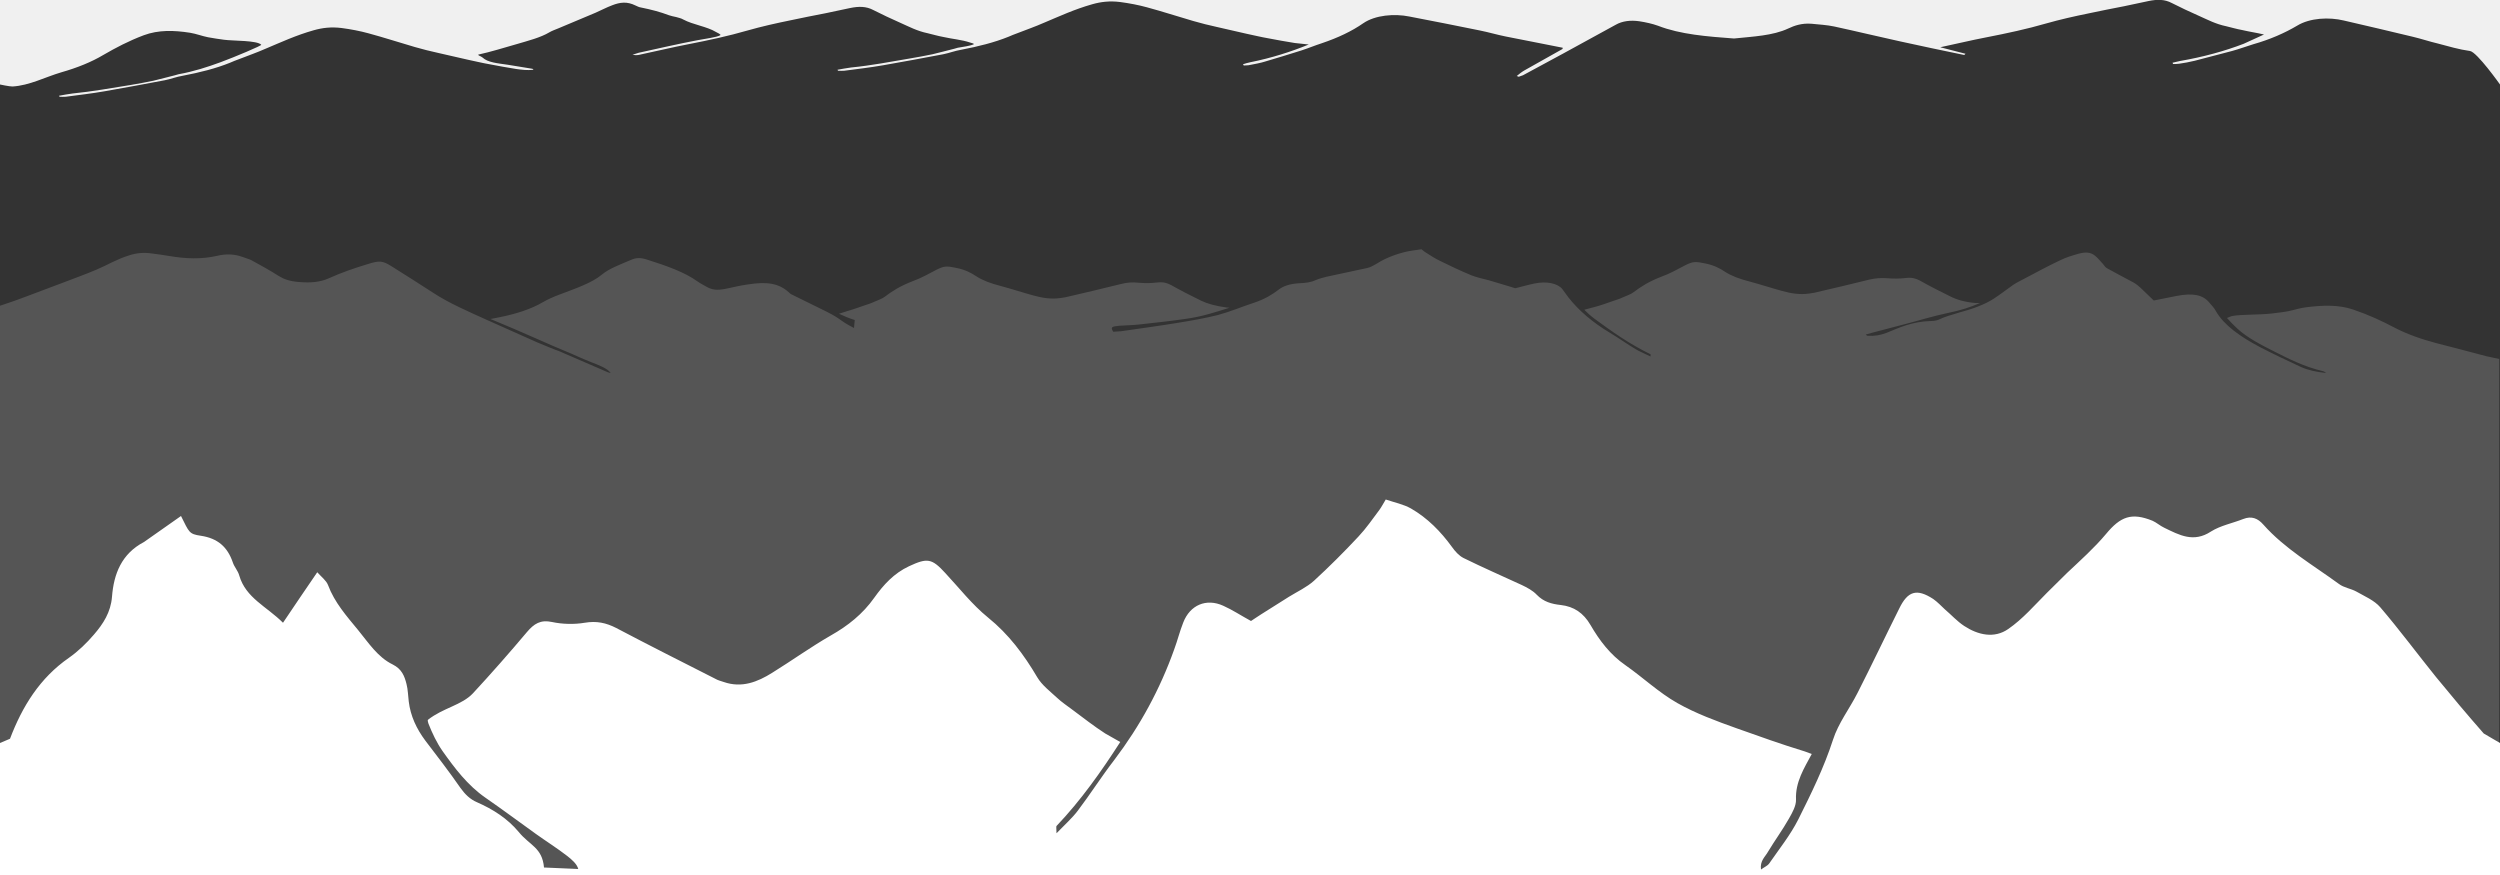
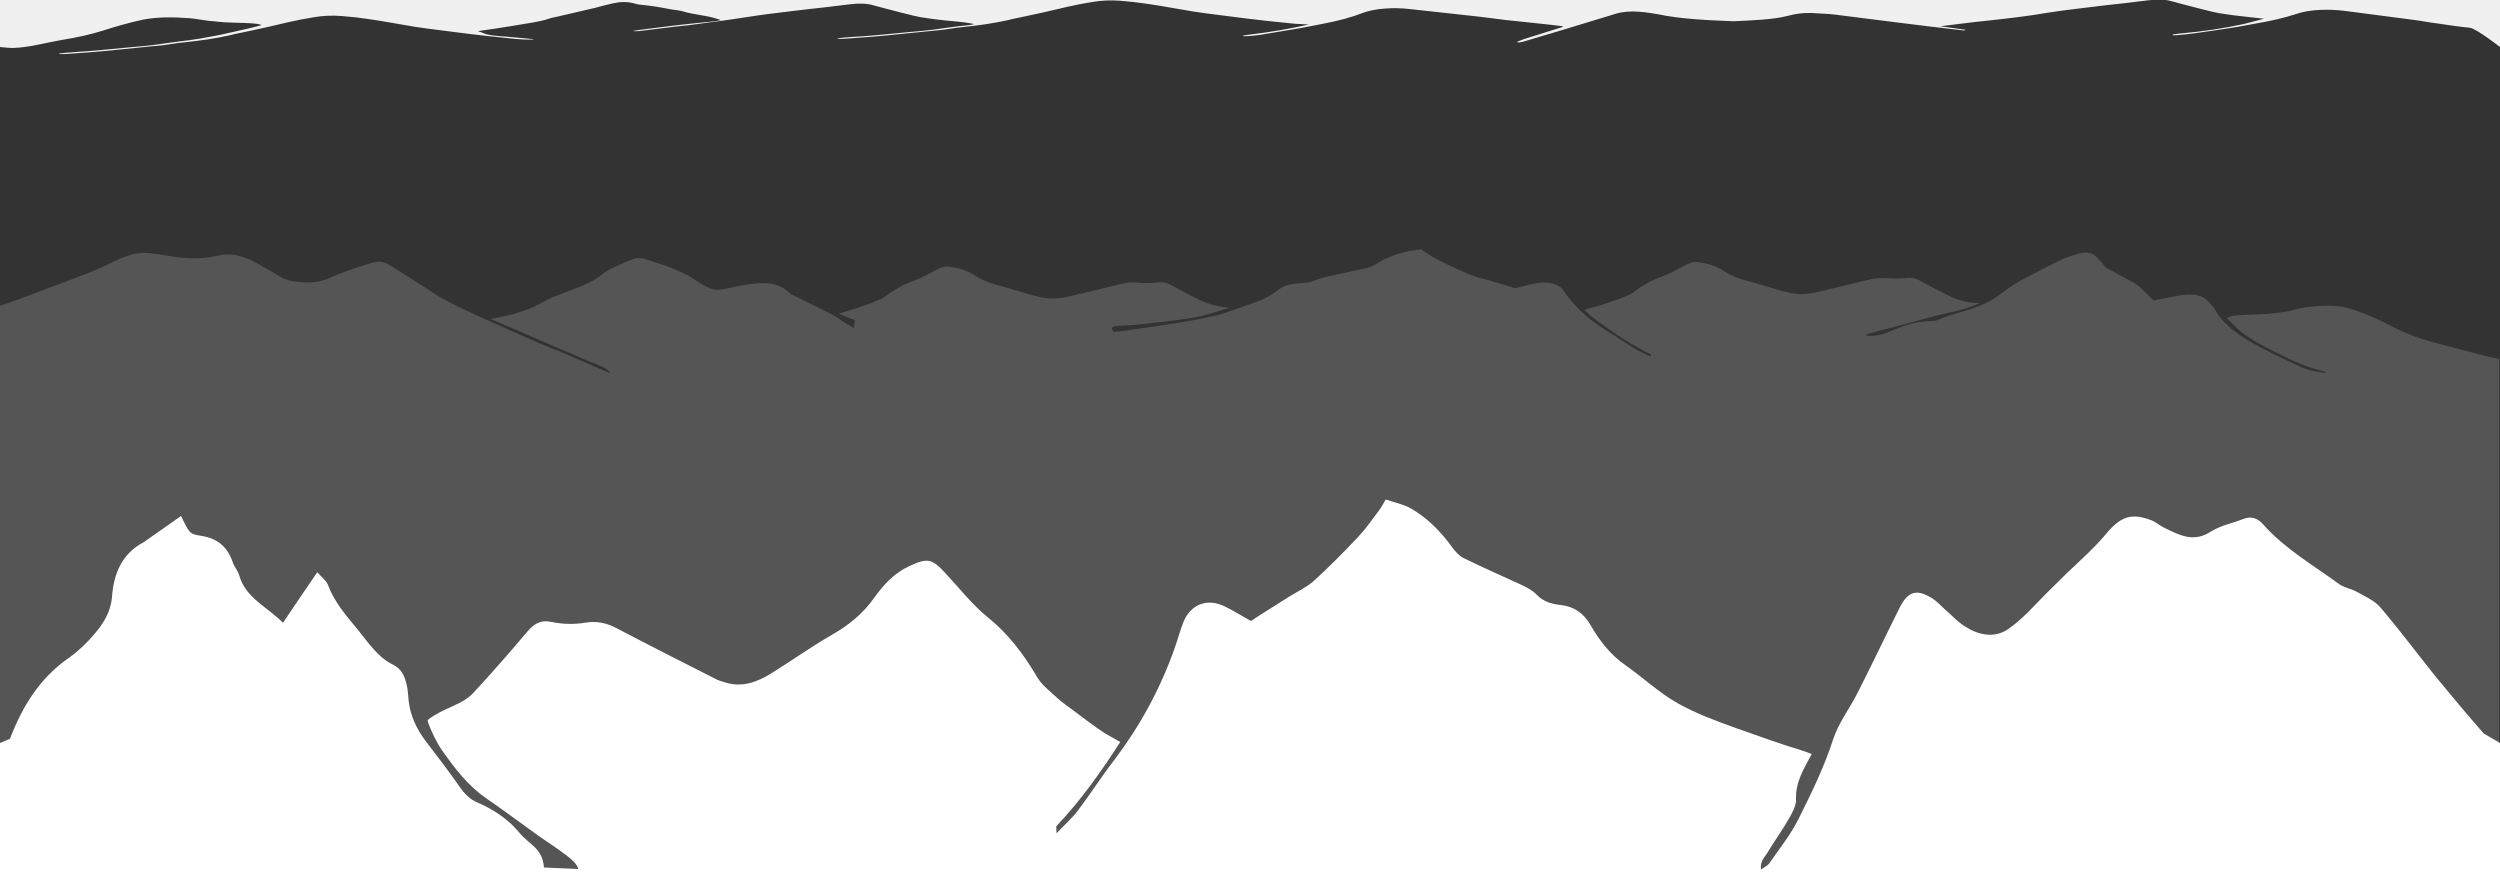
<svg xmlns="http://www.w3.org/2000/svg" version="1.1" id="Layer_1" x="0px" y="0px" width="1000px" height="350px" viewBox="0 0 1000 350" style="enable-background:new 0 0 1000 350;" xml:space="preserve">
  <style type="text/css">

- 	.st0{fill-rule:evenodd;clip-rule:evenodd;fill:#555555;}
- 	.st1{fill-rule:evenodd;clip-rule:evenodd;fill:#FFFFFF;}
- 	.st2{fill-rule:evenodd;clip-rule:evenodd;fill:#333333;}
+ 	.st0{fill:#555555;}
+ 	.st1{fill:#FFFFFF;}
+ 	.st2{fill:#333333;}

</style>
-   <path class="st2" d="M1000,33.8V350H0V33.8c0,0,3.7,0.8,5,0.8c6.8-0.4,13.1-3.8,19.6-5.7c6.3-1.8,12-4.1,16.7-6.9  c5-2.9,10.1-5.6,16.2-7.9c5.9-2.2,12.1-2,18.5-1c2.5,0.4,4.7,1.3,7.2,1.8c2.1,0.4,4.3,0.7,6.4,1c3.7,0.5,13.2,0.2,14.9,2  c0.3,0.3-10.6,4.9-16.3,7c-5.2,1.9-10.7,3.7-16.8,4.8c-0.5,0.1-0.9,0.3-1.4,0.4c-2.9,0.7-5.7,1.5-8.7,2.2c-3,0.6-6,1.2-9.1,1.7  C44.7,35.2,37,36.6,29,37.4c-1.8,0.2-3.6,0.6-5.4,0.9c0.1,0.1,0.1,0.3,0.2,0.4c0.8,0,1.7,0.1,2.5,0c5.2-0.7,10.5-1.3,15.6-2.2  c8.1-1.4,16-2.9,24-4.4c2.5-0.5,4.7-1.4,7.2-1.8c6.8-1.3,13.2-2.9,18.9-5.2c1.2-0.5,2.3-1,3.5-1.4c3.6-1.4,7.3-2.7,10.7-4.2  c6.2-2.6,12.2-5.4,19.3-7.4c3.5-1,7-1.4,11.1-0.9c3.8,0.5,7.4,1.2,10.7,2.1c6.3,1.7,12.4,3.7,18.6,5.5c3.1,0.9,6.3,1.7,9.5,2.4  c3.9,0.9,7.8,1.8,11.8,2.7c2.9,0.6,5.7,1.3,8.6,1.8c3.5,0.7,7.1,1.3,10.7,1.9c2.2,0.3,4.4,0.6,6.9,0.3c-0.3-0.3-0.3-0.4-0.5-0.4  c-3.2-0.5-6.5-1.1-9.8-1.6c-4.1-0.6-8-0.9-10.1-2.9c-0.5-0.5-2.4-1-1.5-1.2c4.6-1,10.1-2.7,15-4.1c4.7-1.4,9.6-2.6,13.3-4.8  c1-0.6,2.2-1,3.4-1.5c5-2.1,10-4.2,15-6.3c2.3-1,4.3-2.1,6.7-3c3.1-1.2,5.9-1.6,9.3,0.1c0.7,0.3,1.4,0.7,2.2,0.8  c4,0.8,7.8,1.8,11.2,3.1c0.8,0.3,1.9,0.5,2.8,0.7c1,0.3,2.1,0.5,2.9,1c3.9,2.1,9.5,2.8,13.1,5c0.5,0.3,2.2,1,1.7,1.3  c-1.3,0.8-6.1,1.4-9.2,2c-7.9,1.5-15.6,3.3-23.4,5c-0.8,0.2-1.4,0.5-2.5,0.8c1.8,0.4,2.7,0,3.7-0.2c6.2-1.3,12.3-2.8,18.6-4  c8.2-1.6,16.1-3.3,23.7-5.5c5.6-1.6,11.4-2.9,17.3-4.1c4.6-1,9.3-1.9,13.9-2.8c3.3-0.7,6.6-1.4,9.9-2.1c3.4-0.7,6.4-0.7,9.2,0.8  c3.5,1.8,7.2,3.5,11,5.2c3.4,1.5,6.5,3.2,10.8,4.1c2.1,0.5,4.1,1.1,6.3,1.5c3.5,0.8,7.4,1.1,10.6,2.2c0.4,0.1,1.9,0.5,1.5,0.7  c-1.5,0.7-4.2,1-6.4,1.4c-0.5,0.1-0.9,0.3-1.4,0.4c-2.9,0.7-5.7,1.5-8.7,2.2c-3,0.6-6,1.2-9.1,1.7c-7.7,1.3-15.4,2.8-23.5,3.6  c-1.8,0.2-3.6,0.6-5.4,0.9c0.1,0.1,0.1,0.3,0.2,0.4c0.8,0,1.7,0.1,2.5,0c5.2-0.7,10.5-1.3,15.6-2.2c8.1-1.4,16-2.9,24-4.4  c2.5-0.5,4.7-1.4,7.2-1.8c6.8-1.3,13.2-2.9,18.9-5.2c1.2-0.5,2.3-1,3.5-1.4c3.6-1.4,7.3-2.7,10.7-4.2c6.2-2.6,12.2-5.4,19.3-7.4  c3.5-1,7-1.4,11.1-0.9c3.8,0.5,7.4,1.2,10.7,2.1c6.3,1.7,12.4,3.7,18.6,5.5c3.1,0.9,6.3,1.7,9.5,2.4c3.9,0.9,7.8,1.8,11.8,2.7  c2.9,0.6,5.7,1.3,8.6,1.8c3.5,0.7,7.1,1.3,10.7,1.9l5.6,0.6c-7.1,2.9-14.9,5.4-23.4,7.1c-1,0.2-2,0.5-2.9,0.8  c0.1,0.2,0.2,0.3,0.3,0.5c0.8-0.1,1.7,0,2.4-0.2c2.1-0.4,4.3-0.8,6.2-1.4c4.8-1.4,9.6-2.9,14.4-4.4c2.8-0.9,5.4-2,8.2-2.9  c6.5-2.2,12-4.8,16.6-8c4.8-3.3,12.5-3.9,18.4-2.7c9.5,1.8,18.9,3.7,28.3,5.6c3.5,0.7,6.8,1.7,10.3,2.4c4.4,0.9,8.8,1.7,13.2,2.6  c3.2,0.6,6.4,1.3,9.6,1.9l-0.1,0.5c-5.1,2.9-10.2,5.7-15.3,8.6c-1.2,0.7-2,1.4-3,2.2c0.3,0.1,0.5,0.2,0.8,0.3  c0.6-0.2,1.2-0.4,1.7-0.6c5.4-2.9,10.8-5.8,16.1-8.7c7-3.8,14.1-7.7,21-11.5c2.6-1.5,5.9-1.9,9.4-1.4c2.6,0.4,5.3,1,7.5,1.8  c9,3.5,19.7,4.3,30.4,5.1c7.6-0.8,15.5-1.1,21.7-4c2.5-1.2,5.5-2.2,9.3-1.9c3.1,0.3,6.3,0.5,9.1,1.1c8.8,1.9,17.4,4,26.1,5.9  c8.6,1.9,17.2,3.7,25.9,5.5c0.2-0.2,0.3-0.3,0.5-0.5l-10.1-2.6c6.2-1.3,12.3-2.8,18.6-4c8.2-1.6,16.1-3.3,23.7-5.5  c5.6-1.6,11.4-2.9,17.3-4.1c4.6-1,9.3-1.9,13.9-2.8c3.3-0.7,6.6-1.4,9.9-2.1c3.4-0.7,6.4-0.7,9.2,0.8c3.5,1.8,7.2,3.5,11,5.2  c3.4,1.5,6.5,3.2,10.8,4.1c2.1,0.5,4.1,1.1,6.3,1.5c3.5,0.8,5.3,1,8.8,1.8l-8.1,3.7c-7.8,3-16.3,5.3-25.5,6.9c-1.1,0.2-2,0.5-3,0.7  c0.1,0.2,0.2,0.3,0.2,0.5c0.8,0,1.7,0,2.4-0.1c2.1-0.3,4.3-0.7,6.3-1.2c5-1.3,10-2.6,14.9-3.9c2.9-0.8,5.6-1.8,8.5-2.7  c6.7-1.9,12.6-4.5,17.5-7.4c5.2-3.2,12.9-3.5,18.7-2.1c9.2,2.1,18.4,4.3,27.6,6.5c3.4,0.8,6.6,1.9,10,2.7c4.2,1.1,8.5,2.4,12.9,3  C990.8,20.8,1000,33.8,1000,33.8z" />
+   <path class="st2" d="M1000,18.8V350H0V18.8c0,0,3.7,0.4,5,0.4c6.8-0.2,13.1-2.1,19.6-3.2c6.3-1,12-2.3,16.7-3.8  c5-1.6,10.1-3.1,16.2-4.4C63.4,6.7,69.6,6.8,76,7.3c2.5,0.2,4.7,0.7,7.2,1c2.1,0.2,4.3,0.4,6.4,0.6c3.7,0.3,13.2,0.1,14.9,1.1  c0.3,0.2-10.6,2.7-16.3,3.9C83,14.9,77.5,16,71.4,16.6c-0.5,0.1-0.9,0.2-1.4,0.2c-2.9,0.4-5.7,0.8-8.7,1.2c-3,0.3-6,0.7-9.1,0.9  C44.7,19.6,37,20.4,29,20.9c-1.8,0.1-3.6,0.3-5.4,0.5c0.1,0.1,0.1,0.2,0.2,0.2c0.8,0,1.7,0.1,2.5,0c5.2-0.4,10.5-0.7,15.6-1.2  c8.1-0.8,16-1.6,24-2.4c2.5-0.3,4.7-0.8,7.2-1c6.8-0.7,13.2-1.6,18.9-2.9c1.2-0.3,2.3-0.6,3.5-0.8c3.6-0.8,7.3-1.5,10.7-2.3  c6.2-1.4,12.2-3,19.3-4.1c3.5-0.6,7-0.8,11.1-0.5c3.8,0.3,7.4,0.7,10.7,1.2c6.3,0.9,12.4,2.1,18.6,3.1c3.1,0.5,6.3,0.9,9.5,1.3  c3.9,0.5,7.8,1,11.8,1.5c2.9,0.3,5.7,0.7,8.6,1c3.5,0.4,7.1,0.7,10.7,1.1c2.2,0.2,4.4,0.3,6.9,0.2c-0.3-0.2-0.3-0.2-0.5-0.2  c-3.2-0.3-6.5-0.6-9.8-0.9c-4.1-0.3-8-0.5-10.1-1.6c-0.5-0.3-2.4-0.6-1.5-0.7c4.6-0.6,10.1-1.5,15-2.3c4.7-0.8,9.6-1.4,13.3-2.7  c1-0.3,2.2-0.6,3.4-0.8c5-1.2,10-2.3,15-3.5c2.3-0.6,4.3-1.2,6.7-1.7c3.1-0.7,5.9-0.9,9.3,0.1c0.7,0.2,1.4,0.4,2.2,0.4  c4,0.4,7.8,1,11.2,1.7c0.8,0.2,1.9,0.3,2.8,0.4c1,0.2,2.1,0.3,2.9,0.6c3.9,1.2,9.5,1.6,13.1,2.8c0.5,0.2,2.2,0.6,1.7,0.7  c-1.3,0.4-6.1,0.8-9.2,1.1c-7.9,0.8-15.6,1.8-23.4,2.8c-0.8,0.1-1.4,0.3-2.5,0.4c1.8,0.2,2.7,0,3.7-0.1c6.2-0.7,12.3-1.6,18.6-2.2  C283.5,9,291.4,8,299,6.8c5.6-0.9,11.4-1.6,17.3-2.3c4.6-0.6,9.3-1.1,13.9-1.6c3.3-0.4,6.6-0.8,9.9-1.2c3.4-0.4,6.4-0.4,9.2,0.4  c3.5,1,7.2,1.9,11,2.9c3.4,0.8,6.5,1.8,10.8,2.3c2.1,0.3,4.1,0.6,6.3,0.8c3.5,0.4,7.4,0.6,10.6,1.2c0.4,0.1,1.9,0.3,1.5,0.4  c-1.5,0.4-4.2,0.6-6.4,0.8c-0.5,0.1-0.9,0.2-1.4,0.2c-2.9,0.4-5.7,0.8-8.7,1.2c-3,0.3-6,0.7-9.1,0.9c-7.7,0.7-15.4,1.6-23.5,2  c-1.8,0.1-3.6,0.3-5.4,0.5c0.1,0.1,0.1,0.2,0.2,0.2c0.8,0,1.7,0.1,2.5,0c5.2-0.4,10.5-0.7,15.6-1.2c8.1-0.8,16-1.6,24-2.4  c2.5-0.3,4.7-0.8,7.2-1c6.8-0.7,13.2-1.6,18.9-2.9c1.2-0.3,2.3-0.6,3.5-0.8c3.6-0.8,7.3-1.5,10.7-2.3c6.2-1.4,12.2-3,19.3-4.1  c3.5-0.6,7-0.8,11.1-0.5c3.8,0.3,7.4,0.7,10.7,1.2c6.3,0.9,12.4,2.1,18.6,3.1c3.1,0.5,6.3,0.9,9.5,1.3c3.9,0.5,7.8,1,11.8,1.5  c2.9,0.3,5.7,0.7,8.6,1c3.5,0.4,7.1,0.7,10.7,1.1l5.6,0.3c-7.1,1.6-14.9,3-23.4,4c-1,0.1-2,0.3-2.9,0.4c0.1,0.1,0.2,0.2,0.3,0.3  c0.8-0.1,1.7,0,2.4-0.1c2.1-0.2,4.3-0.4,6.2-0.8c4.8-0.8,9.6-1.6,14.4-2.4c2.8-0.5,5.4-1.1,8.2-1.6c6.5-1.2,12-2.7,16.6-4.5  c4.8-1.8,12.5-2.2,18.4-1.5c9.5,1,18.9,2.1,28.3,3.1c3.5,0.4,6.8,0.9,10.3,1.3c4.4,0.5,8.8,0.9,13.2,1.4c3.2,0.3,6.4,0.7,9.6,1.1  l-0.1,0.3c-5.1,1.6-10.2,3.2-15.3,4.8c-1.2,0.4-2,0.8-3,1.2c0.3,0.1,0.5,0.1,0.8,0.2c0.6-0.1,1.2-0.2,1.7-0.3  c5.4-1.6,10.8-3.2,16.1-4.8c7-2.1,14.1-4.3,21-6.4c2.6-0.8,5.9-1.1,9.4-0.8c2.6,0.2,5.3,0.6,7.5,1c9,1.9,19.7,2.4,30.4,2.8  c7.6-0.4,15.5-0.6,21.7-2.2c2.5-0.7,5.5-1.2,9.3-1.1c3.1,0.2,6.3,0.3,9.1,0.6c8.8,1.1,17.4,2.2,26.1,3.3c8.6,1.1,17.2,2.1,25.9,3.1  c0.2-0.1,0.3-0.2,0.5-0.3l-10.1-1.4c6.2-0.7,12.3-1.6,18.6-2.2c8.2-0.9,16.1-1.8,23.7-3.1c5.6-0.9,11.4-1.6,17.3-2.3  c4.6-0.6,9.3-1.1,13.9-1.6c3.3-0.4,6.6-0.8,9.9-1.2c3.4-0.4,6.4-0.4,9.2,0.4c3.5,1,7.2,1.9,11,2.9c3.4,0.8,6.5,1.8,10.8,2.3  c2.1,0.3,4.1,0.6,6.3,0.8c3.5,0.4,5.3,0.6,8.8,1l-8.1,2.1c-7.8,1.7-16.3,3-25.5,3.8c-1.1,0.1-2,0.3-3,0.4c0.1,0.1,0.2,0.2,0.2,0.3  c0.8,0,1.7,0,2.4-0.1c2.1-0.2,4.3-0.4,6.3-0.7c5-0.7,10-1.4,14.9-2.2c2.9-0.4,5.6-1,8.5-1.5c6.7-1.1,12.6-2.5,17.5-4.1  c5.2-1.8,12.9-1.9,18.7-1.2c9.2,1.2,18.4,2.4,27.6,3.6c3.4,0.4,6.6,1.1,10,1.5c4.2,0.6,8.5,1.3,12.9,1.7  C990.8,11.6,1000,18.8,1000,18.8z" />
  <path class="st0" d="M341.9,128c-2.3-0.7-4.4-1.6-6.3-2.5l3.1-1c2.5-0.7,4.9-1.6,7.3-2.4c1.2-0.4,2.5-0.8,3.5-1.3  c1.6-0.7,3.4-1.3,4.4-2.1c3-2.3,6.4-4.4,11.1-6.2c3.6-1.3,6.5-3,9.6-4.6c3-1.5,4-1.6,8.1-0.7c3.4,0.7,5.7,1.9,7.8,3.3  c2.6,1.7,5.9,2.9,9.8,3.9c4.5,1.2,8.7,2.6,13.1,3.8c3.3,0.9,6.9,1.6,10.9,1c0.6-0.1,1.3-0.2,1.9-0.3c7.4-1.7,14.9-3.5,22.2-5.3  c2.3-0.6,4.5-0.8,7.1-0.5c2.4,0.2,5,0.2,7.3-0.1c2.6-0.3,4,0.2,5.6,1c3.9,2.2,8,4.3,12.1,6.3c2.5,1.2,5.8,2.1,10.1,2.7  c0.3,0,1.2,0.1,1.2,0.1c-5.5,1.7-10.8,3.5-17.2,4.4c-6.2,0.9-12.6,1.6-19,2.3c-2.6,0.3-5.3,0.3-7.9,0.5c-3.2,0.3-3.5,0.6-2.4,2.4  c1-0.1,2.1-0.1,3.1-0.2c7.5-1.1,15-2.1,22.3-3.3c5.6-0.9,11.3-1.9,16.5-3.2c5.1-1.4,9.5-3.3,14.4-4.9c4.2-1.4,7.2-3.2,9.8-5.2  c1.9-1.5,4.6-2.4,8.3-2.6c2.6-0.1,4.8-0.4,6.7-1.3c1.1-0.5,2.7-0.9,4.2-1.3c5.4-1.2,10.9-2.3,16.3-3.5c1.3-0.3,2.3-0.9,3.2-1.4  c3.1-2,6.8-3.7,11.5-4.9c2.1-0.6,4.6-0.8,7-1.2c0.7,0.6,1.2,1,1.7,1.3c1.9,1.2,3.7,2.4,5.8,3.4c4,2,8.1,3.9,12.4,5.7  c2,0.8,4.6,1.4,7,2c2.6,0.8,5.1,1.5,7.7,2.3c1.1,0.3,2.3,0.7,2.9,0.9c2.9-0.7,5.2-1.4,7.7-1.9c4.8-1,9.2-0.1,11.1,2.2  c0.9,1.1,1.6,2.3,2.5,3.4c4,5.1,9.5,9.9,16.7,14.2c3.5,2.1,6.7,4.4,10.2,6.5c1.5,0.9,3.5,1.7,5.9,2.9c0-0.6,0.1-0.8,0-0.9  c-8.8-4.3-15.7-9.3-22.4-14.2c-1.6-1.2-2.9-2.4-4.1-3.6c0,0,3.4-0.9,4.5-1.2c2.6-0.7,4.9-1.6,7.3-2.4c1.2-0.4,2.5-0.8,3.5-1.3  c1.6-0.7,3.4-1.3,4.4-2.1c3-2.3,6.4-4.4,11.1-6.2c3.6-1.3,6.5-3,9.6-4.6c3-1.5,4-1.6,8.1-0.7c3.4,0.7,5.7,1.9,7.8,3.3  c2.6,1.7,5.9,2.9,9.8,3.9c4.5,1.2,8.7,2.6,13.1,3.8c3.3,0.9,6.9,1.6,10.9,1c0.6-0.1,1.3-0.2,1.9-0.3c7.4-1.7,14.9-3.5,22.2-5.3  c2.3-0.5,4.5-0.7,7.1-0.5c2.4,0.2,5,0.2,7.3-0.1c2.6-0.3,4,0.2,5.6,1c3.9,2.2,8,4.3,12.1,6.3c2.5,1.3,5.7,2.3,10.1,2.7  c0.5,0,1.9,0,1.9,0c-3.6,1.6-7.9,3-12.9,4c-6.2,1.3-11.8,3.1-17.7,4.6c-3.9,1-7.9,2.1-11.8,3.1c-1.1,0.3-2.2,0.6-3.3,0.9  c0.2,0.2,0.4,0.3,0.5,0.5c3,0.2,5.3-0.2,7.9-1.2c5.2-2.1,10.1-4.5,17.8-4.7c1,0,2.2-0.2,2.9-0.5c4.5-2.2,10.9-3.3,15.8-5.3  c2.3-0.9,4.4-1.9,6.1-3c2.8-1.8,5.2-3.7,7.9-5.6c1.3-0.9,2.8-1.6,4.3-2.4c4.9-2.6,9.7-5.2,14.8-7.6c2-1,4.6-1.8,7.1-2.5  c2.9-0.8,4.8-0.6,6.5,0.7c1.4,1.1,2.2,2.3,3.3,3.4c0.5,0.6,0.8,1.2,1.6,1.7c3.4,1.9,7.1,3.8,10.6,5.7c1.1,0.6,2,1.4,2.8,2.1  c1.8,1.7,3.5,3.4,5.3,5.1c3.2-0.6,6.1-1.2,9-1.8c6.7-1.3,10.6-0.5,13.2,2.6c1,1.2,2.1,2.3,2.7,3.5c3.1,5.5,9.7,10.2,17.7,14.4  c5.2,2.7,10.7,5.3,16.3,7.9c2.9,1.3,6.2,2,10.1,2.4c-0.5-0.3-0.8-0.6-1.2-0.7c-7.9-1.9-13.6-4.9-19.4-7.8  c-5.6-2.8-11.1-5.7-14.9-9.2c-1.5-1.4-2.9-2.8-4.2-4.3c0,0,1.5-0.7,2.1-0.8c3.7-0.7,10.6-0.4,15.8-1c2.2-0.3,4.4-0.5,6.5-0.9  c2.5-0.5,4.7-1.3,7.3-1.6c6.4-0.8,12.8-1.1,18.7,0.9c6.2,2.1,11.4,4.5,16.5,7.2c4.8,2.5,10.5,4.6,17,6.3c6.6,1.7,13.2,3.4,19.9,5.2  l5.1,1.1V350H0V122.3l5.6-1.9c1.6-0.6,3.3-1.2,4.9-1.8c4.9-1.8,9.7-3.7,14.6-5.5c4.5-1.7,9.1-3.4,13.4-5.2c4.5-1.9,8.1-4.2,13.3-5.8  c2.8-0.9,5.7-1.2,9-0.7c2.3,0.3,4.7,0.6,6.9,1c6.5,1.1,12.8,1.4,19.3-0.1c3.3-0.8,6.7-0.7,9.8,0.4c1.3,0.5,2.8,0.9,3.8,1.4  c3.8,2.1,7.5,4.1,10.9,6.3c2.1,1.3,4.4,2.1,8,2.4c4.8,0.4,8.6,0.1,12.3-1.6c4.6-2.1,9.8-3.9,15.1-5.5c4.9-1.6,6.2-1.4,9.7,0.8  c5.7,3.6,11.3,7.1,16.8,10.7c6.1,4,13.7,7.3,21.2,10.7c6.8,3,13.6,6.1,20.4,9.1c1.6,0.7,3.4,1.4,5.1,2.1c1.1,0.5,2.3,0.9,3.4,1.3  c6.5,2.8,12.9,5.6,19.4,8.4c0.4,0.2,0.9,0.3,1.4,0.4c-1.5-2-4.9-3.2-8-4.4c-2.7-1.1-5.3-2.2-7.9-3.4c-2.3-1-4.7-2-6.9-2.9  c-5.3-2.3-10.6-4.7-16-7c-3.1-1.3-6.2-2.6-9.3-3.9l3.6-0.7c6.9-1.4,12.7-3.3,17.3-6c1.9-1.1,4.1-2.1,6.5-3  c6.3-2.4,13.2-4.7,17.2-8.1c2.9-2.4,7.3-4,11.5-5.8c2.2-1,4-1,6.7-0.1c7.6,2.4,14.9,5,19.9,8.6c1.1,0.8,2.5,1.5,3.7,2.2  c2.3,1.3,4.3,1.5,7.8,0.8c2.9-0.6,5.6-1.3,8.6-1.7c8-1.3,12.6-0.4,16.5,3.1c0.3,0.3,0.7,0.7,1.2,0.9c4.7,2.3,9.4,4.6,14,6.9  c6.5,3.3,4.5,3.2,10.9,6.5L341.9,128z" />
  <path class="st1" d="M217.6,347c-0.7-8-5.7-8.8-10.1-14.2c-4.5-5.4-10.3-9.1-16.7-11.9c-2.8-1.2-4.8-3.2-6.6-5.7  c-4.5-6.5-9.3-12.7-14.1-19c-3.5-4.7-5.9-9.8-6.6-15.6c-0.3-2.3-0.3-4.7-0.9-7c-0.8-3.2-1.9-6-5.5-7.8c-6-2.9-9.7-8.7-13.8-13.7  c-4.6-5.6-9.5-11.1-12.1-18.1c-0.7-1.8-2.6-3.2-4.3-5.1c-4.9,7.2-9.1,13.3-13.7,20.2c-6.5-6.5-14.9-9.9-17.5-18.9  c-0.5-1.9-2-3.4-2.6-5.3c-2.1-6.1-6-9.6-12.8-10.6c-4.7-0.7-4.6-1.3-7.9-7.9l-14.8,10.4c-9,4.7-12.1,12.8-12.8,21.9  c-0.5,6.2-3.5,10.8-7.2,15.1c-2.9,3.4-6.3,6.7-10,9.3C15.9,271.2,8.9,282.6,4,295.5l-4,1.7V350h1000v-52.8l-6.5-3.8  c-6.5-7.4-12.8-14.9-19.1-22.6c-7.5-9.3-14.6-18.9-22.3-27.9c-2.4-2.8-6.3-4.4-9.6-6.3c-2.2-1.2-4.9-1.5-6.9-3  c-10.4-7.6-21.7-14.1-30.3-23.8c-2.2-2.5-4.7-3.5-8-2.2c-4.3,1.7-9.1,2.6-12.9,5c-7,4.6-12.7,1.4-18.7-1.5c-1.7-0.8-3.1-2.1-4.7-2.8  c-8.4-3.4-12.8-1.7-18.6,5.3c-4.7,5.6-10.2,10.5-15.5,15.5l-8.1,8c-5,5-9.7,10.5-15.5,14.5c-5.6,3.9-12.1,2.4-17.6-1.2  c-2.9-1.9-5.2-4.5-7.8-6.7c-1.5-1.4-2.9-2.9-4.6-4.1c-6.6-4.3-10.2-3.2-13.6,3.8c-5.6,11.2-11,22.6-16.7,33.8  c-3.2,6.3-7.7,12.1-9.8,18.7c-3.6,11.1-8.7,21.5-13.9,31.9c-3.2,6.3-7.7,11.9-11.7,17.7c-0.6,0.8-1.8,1.3-3.2,2.3  c-0.5-3.5,1.7-5.1,2.8-7.1c2.7-4.5,5.8-8.7,8.4-13.3c1.3-2.3,2.9-5.1,2.8-7.6c-0.3-7,3.3-12.6,6.3-18.2l-2.7-1  c-10.7-3.3-16.9-5.6-27.4-9.3c-8.1-2.9-16.3-5.9-23.7-10.1c-7.4-4.2-13.7-10.2-20.7-15.1c-6.1-4.2-10.4-9.9-14-16.1  c-2.8-4.8-6.6-7.4-11.9-8c-3.7-0.4-6.9-1.3-9.6-4.1c-1.6-1.7-3.9-2.9-6-3.9c-7.8-3.6-15.6-7-23.3-10.8c-1.8-0.9-3.4-2.7-4.6-4.4  c-4.5-6.2-9.8-11.6-16.4-15.4c-3-1.7-6.6-2.4-10.1-3.6c-1.1,1.8-1.7,3-2.5,4.1c-2.7,3.6-5.3,7.4-8.4,10.7  c-5.7,6.1-11.6,12-17.8,17.7c-2.9,2.6-6.6,4.3-10,6.4c-3.7,2.3-7.4,4.7-11.1,7c-1.6,1.1-3.3,2.1-4.1,2.7c-4.2-2.3-7.5-4.5-11.1-6.1  c-6.8-3.1-13.3-0.3-16,6.7c-1.4,3.5-2.3,7.2-3.6,10.7c-5.7,16-13.7,30.7-24,44.3c-5.1,6.6-9.6,13.7-14.6,20.3c-2.2,2.9-5,5.4-8.5,9  c0-2-0.2-2.6,0-2.9c9.8-10.3,17.9-21.8,25.5-33.6l-6-3.4c-4.5-2.9-8.7-6.2-13-9.4c-2.1-1.6-4.4-3.1-6.3-4.9c-2.8-2.6-6-5-7.9-8.2  c-5.3-9-11.4-17.2-19.7-23.9c-6.4-5.2-11.5-11.8-17.1-17.8c-5.4-5.9-7.2-6.1-14.5-2.7c-6,2.8-10.2,7.4-13.9,12.6  c-4.6,6.5-10.5,11.2-17.4,15.1c-8,4.6-15.5,10-23.4,14.9c-5.9,3.7-12.2,6.2-19.4,3.7c-1.2-0.4-2.4-0.7-3.4-1.3  c-13.2-6.7-26.5-13.4-39.6-20.3c-4.1-2.1-7.9-2.9-12.6-2.1c-4.2,0.7-8.9,0.6-13.1-0.3c-4.6-1-7.2,0.7-10,4  c-7,8.3-14.2,16.5-21.6,24.5c-4.5,4.8-11.9,5.8-18,10.6c-0.3,0.2,0.2,1.6,0.2,1.6c1.5,3.8,3.3,7.6,5.6,10.9  c4.9,6.9,10,13.7,17.2,18.7c6.8,4.7,13.5,9.7,20.2,14.5c4.2,3,8.5,5.7,12.5,8.8c1.8,1.4,3.9,3.2,4.4,5.2L217.6,347z" />
</svg>
